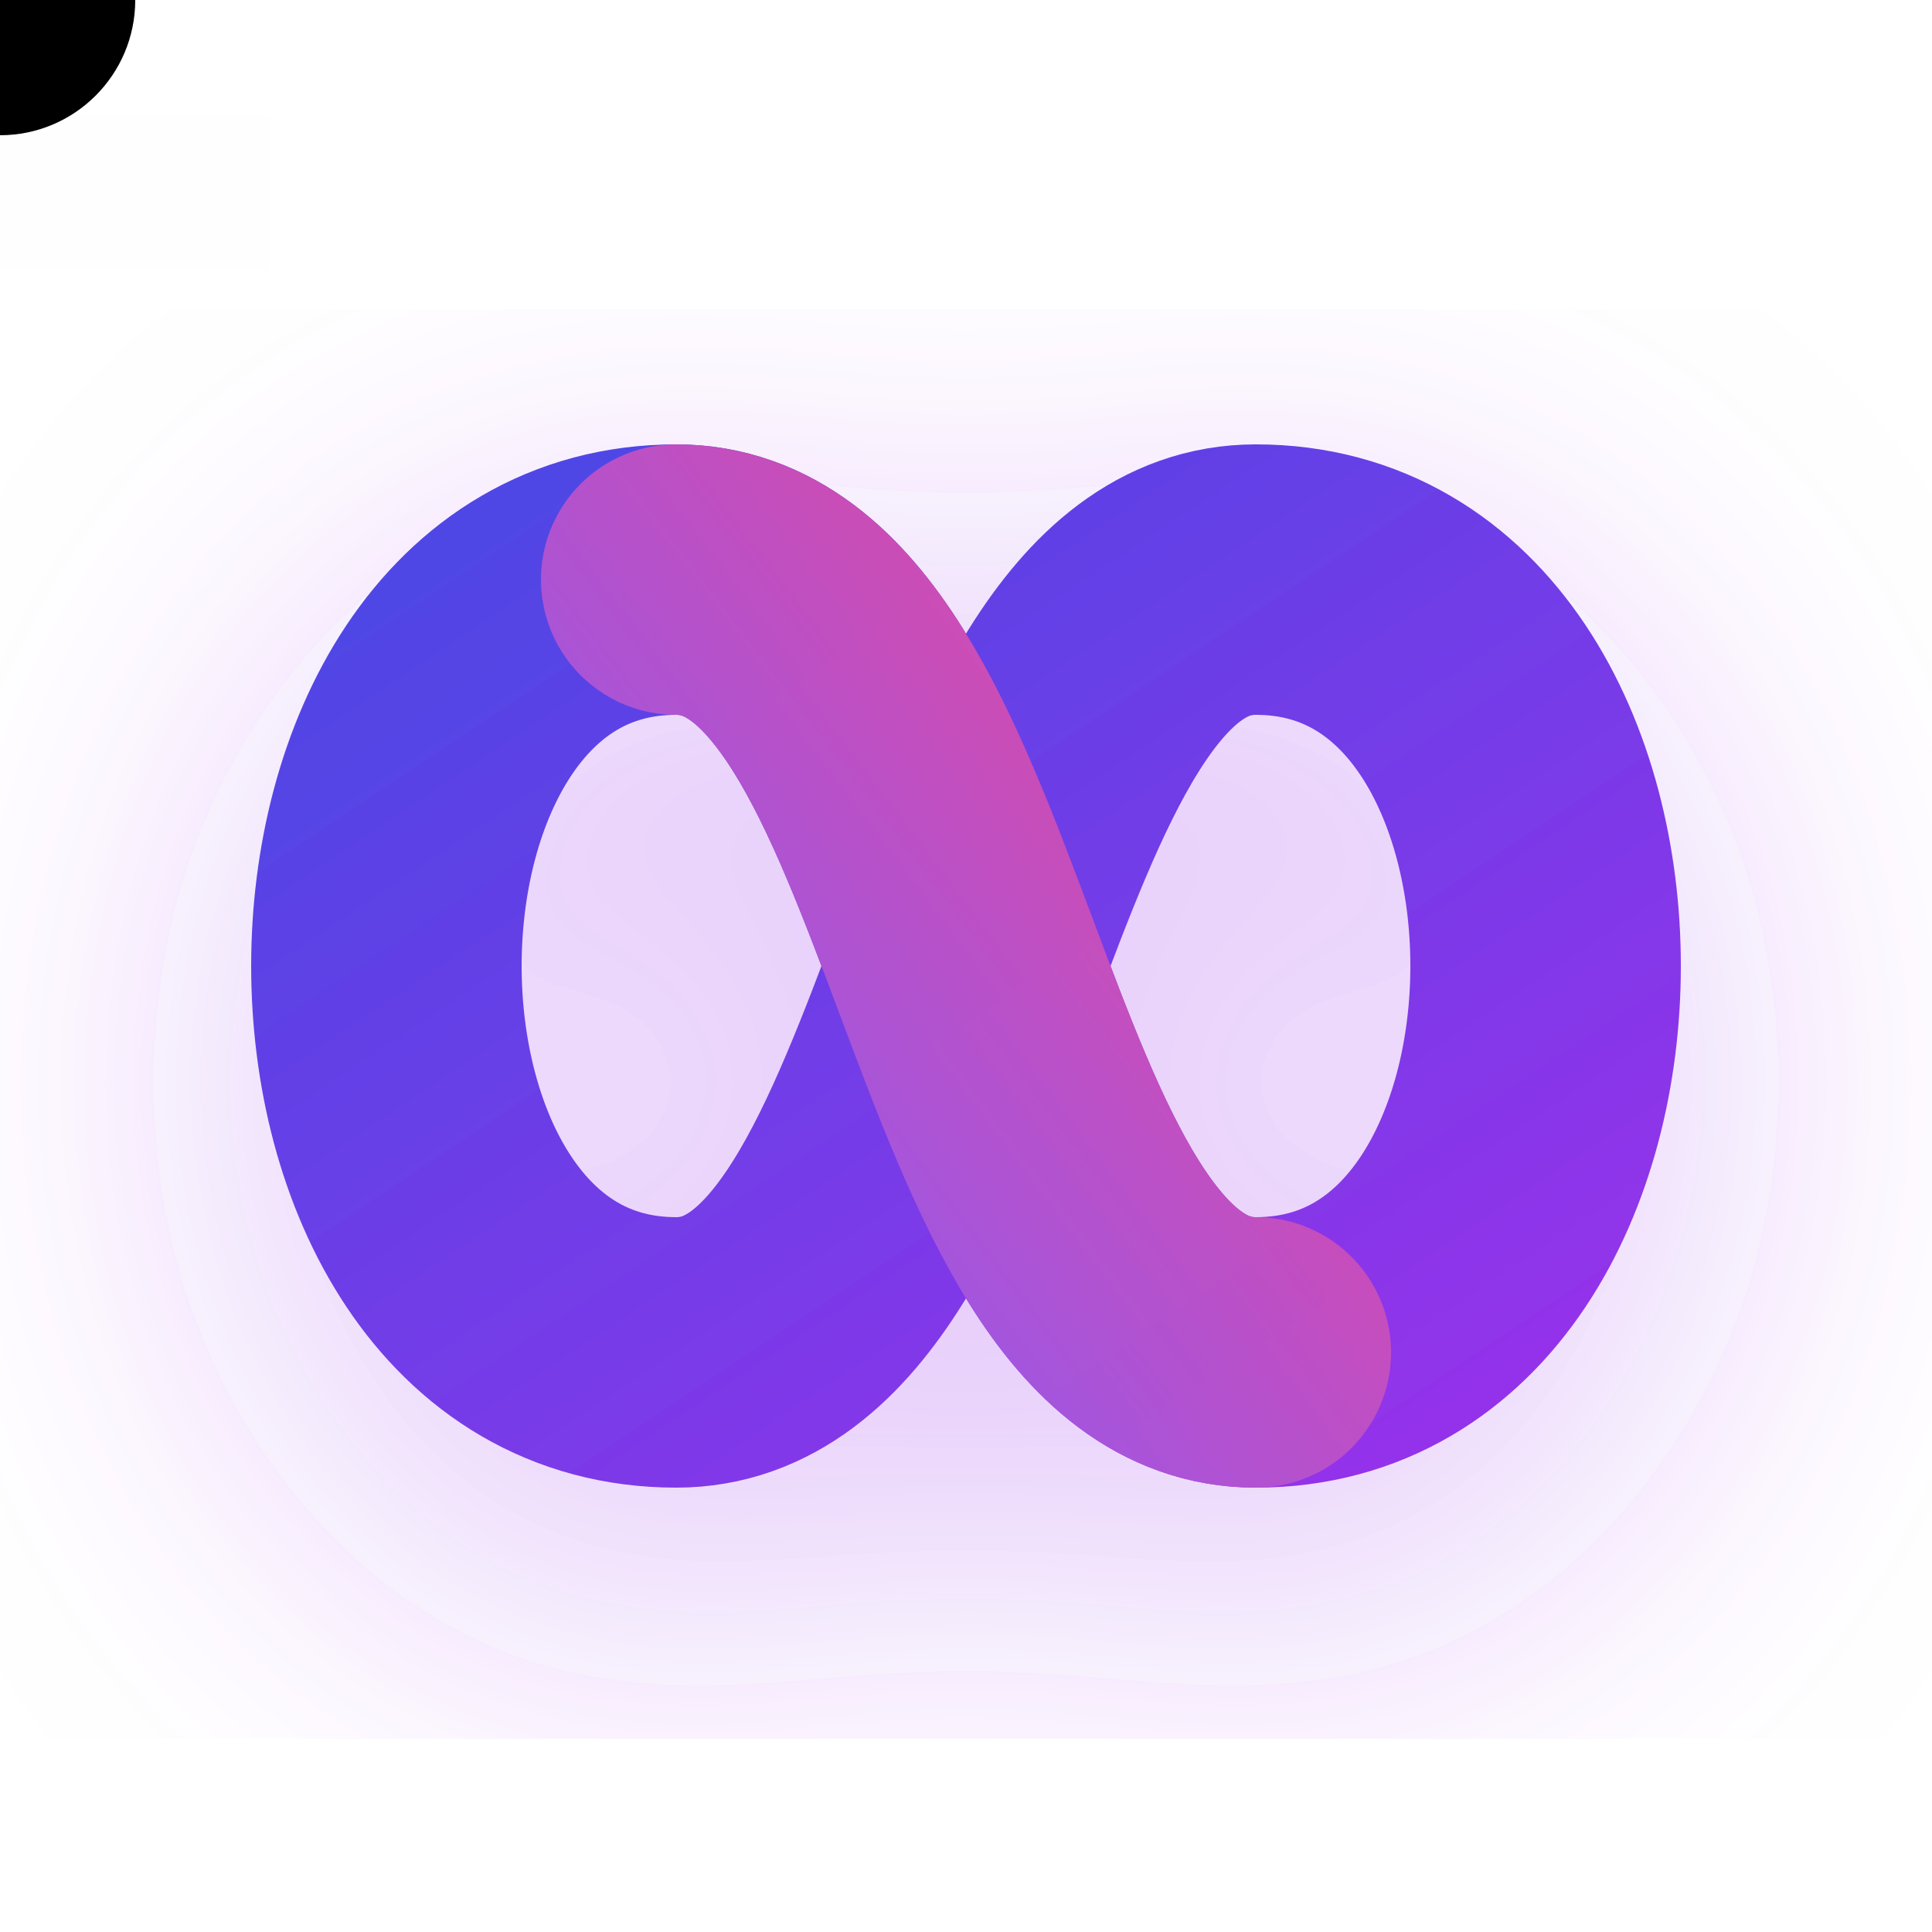
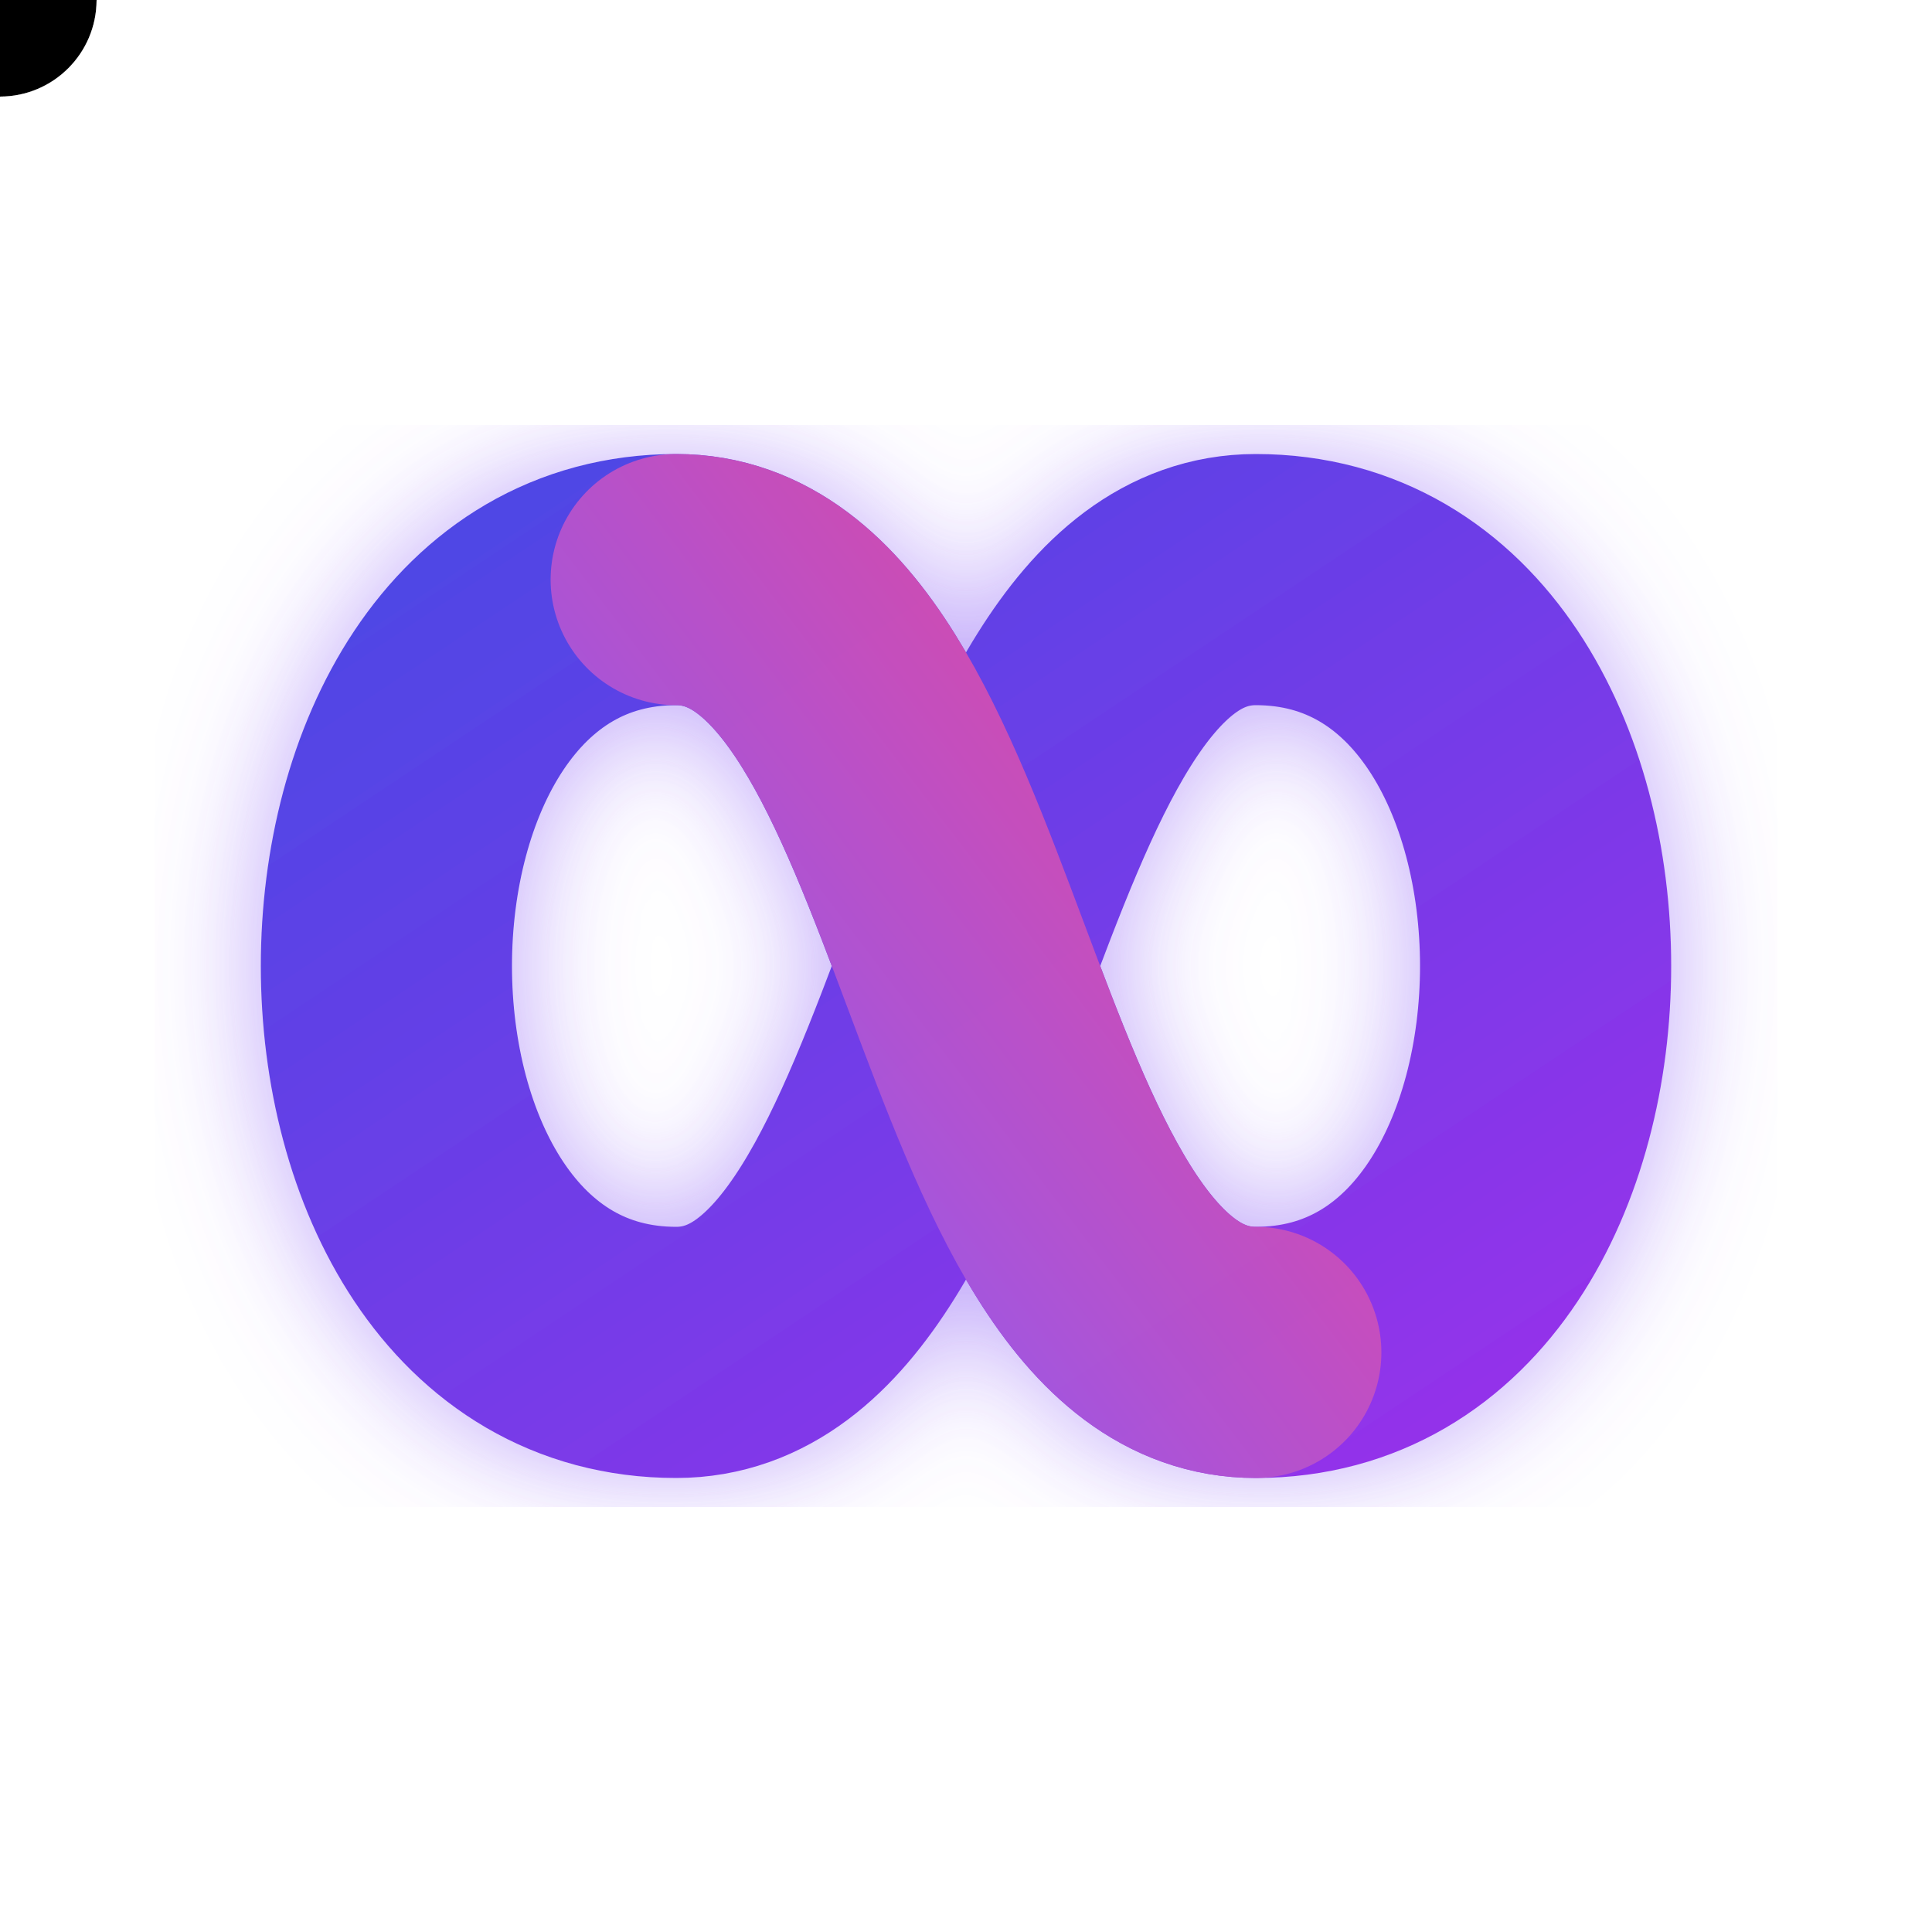
<svg xmlns="http://www.w3.org/2000/svg" viewBox="0 0 100 100">
  <defs>
    <linearGradient id="g1" x1="0%" y1="0%" x2="100%" y2="100%">
      <stop offset="0%" stop-color="#4F46E5" />
      <stop offset="100%" stop-color="#9333EA" />
    </linearGradient>
    <linearGradient id="g2" x1="100%" y1="0%" x2="0%" y2="100%">
      <stop offset="0%" stop-color="#EC4899" />
      <stop offset="100%" stop-color="#8B5CF6" />
    </linearGradient>
-     <filter id="glow" x="-50%" y="-50%" width="200%" height="200%" color-interpolation-filters="sRGB">
-       <feDropShadow dx="0" dy="6" stdDeviation="10" flood-color="#9333ea" flood-opacity="0.3" />
+     <filter id="glow" x="-20%" y="-20%" width="140%" height="140%">
+       <feDropShadow dx="0" dy="0" stdDeviation="3" flood-color="#8b5cf6" flood-opacity="0.55" />
+     </filter>
+     <filter id="orb" x="-80%" y="-80%" width="260%" height="260%">
+       <feDropShadow dx="0" dy="0" stdDeviation="2" flood-color="#ffffff" flood-opacity="0.9" />
    </filter>
  </defs>
-   <path d="M35 30 C 15 30 15 70 35 70 C 50 70 50 30 65 30 C 85 30 85 70 65 70 C 50 70 50 30 35 30 Z" fill="none" stroke="url(#g1)" stroke-width="14" stroke-linecap="round" stroke-linejoin="round" filter="url(#glow)" />
-   <path d="M35 30 C 50 30 50 70 65 70" fill="none" stroke="url(#g2)" stroke-width="14" stroke-linecap="round" stroke-linejoin="round" opacity="0.95" />
-   <circle r="7" filter="url(#glow)">
+   <path d="M35 30 C 15 30 15 70 35 70 C 50 70 50 30 65 30 C 85 30 85 70 65 70 C 50 70 50 30 35 30 Z" fill="none" stroke="url(#g1)" stroke-width="13" stroke-linecap="round" stroke-linejoin="round" filter="url(#glow)" />
+   <path d="M35 30 C 50 30 50 70 65 70" fill="none" stroke="url(#g2)" stroke-width="13" stroke-linecap="round" stroke-linejoin="round" opacity="0.95" />
+   <circle r="5" filter="url(#orb)">
    <animate attributeName="fill" values="#ffffff;#ec4899;#8b5cf6;#4f46e5;#ffffff" dur="4s" repeatCount="indefinite" />
    <animateMotion dur="4s" repeatCount="indefinite" path="M35 30 C 15 30 15 70 35 70 C 50 70 50 30 65 30 C 85 30 85 70 65 70 C 50 70 50 30 35 30 Z" calcMode="linear" />
  </circle>
</svg>
